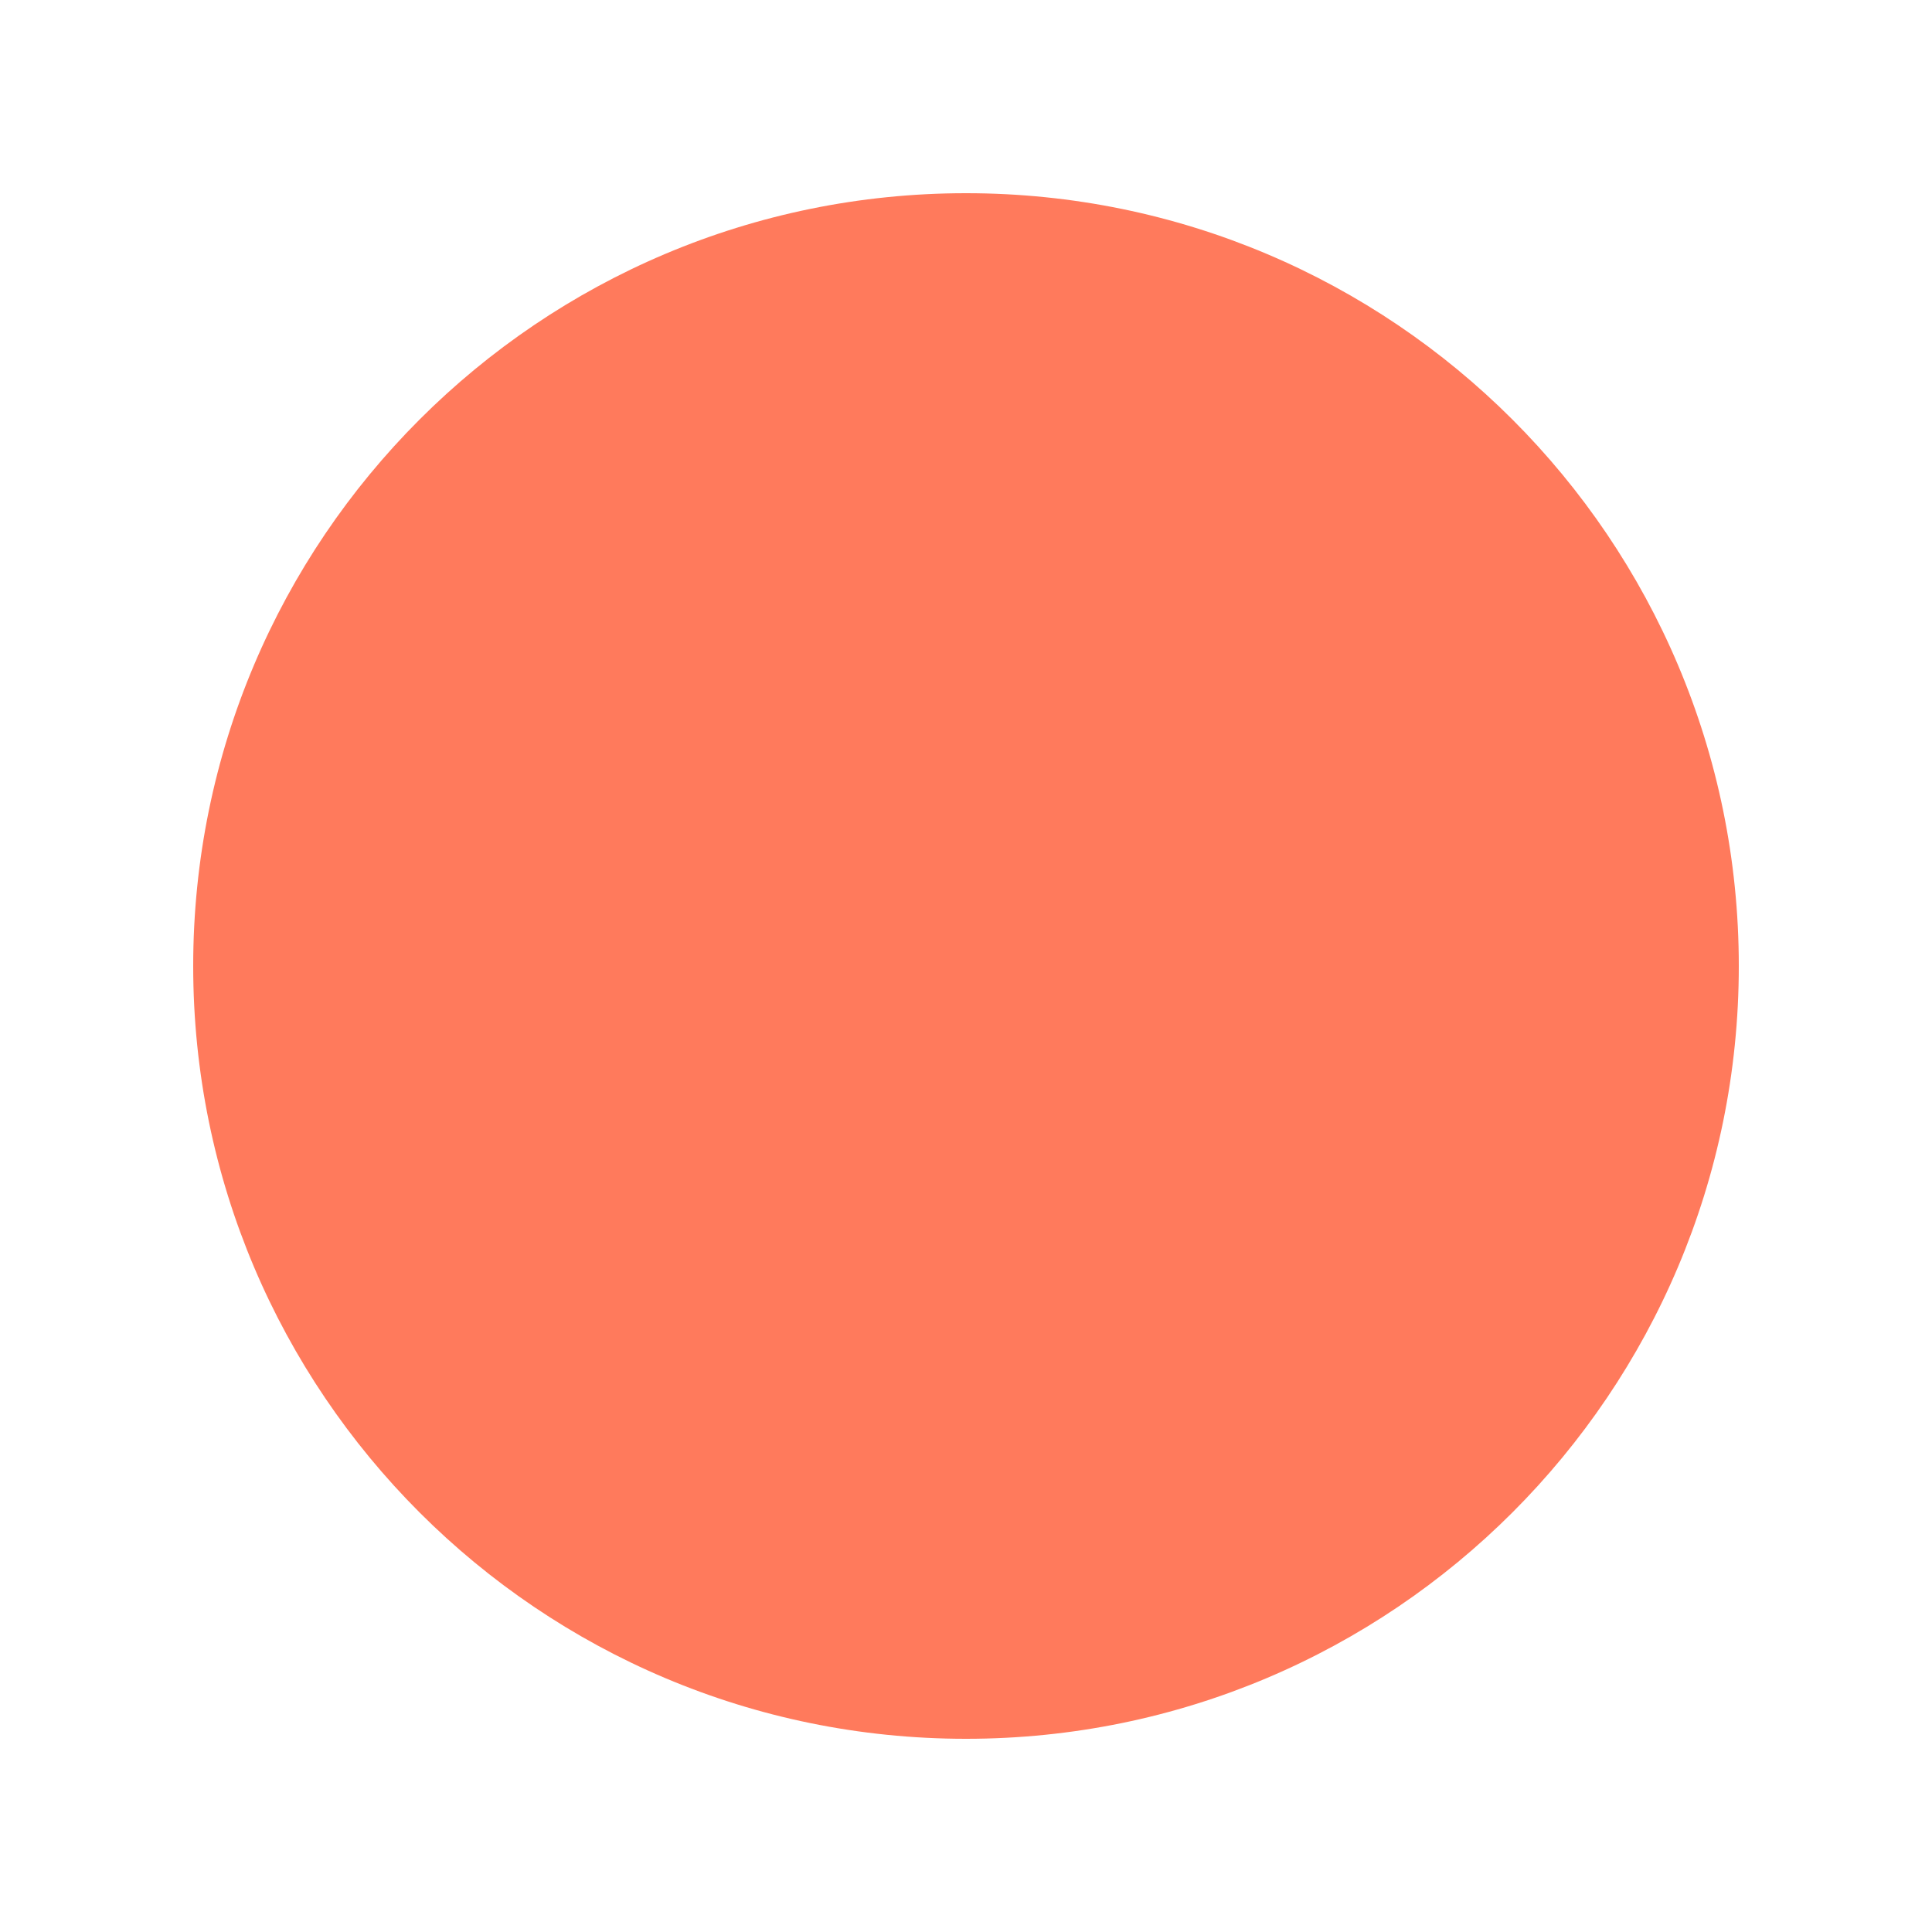
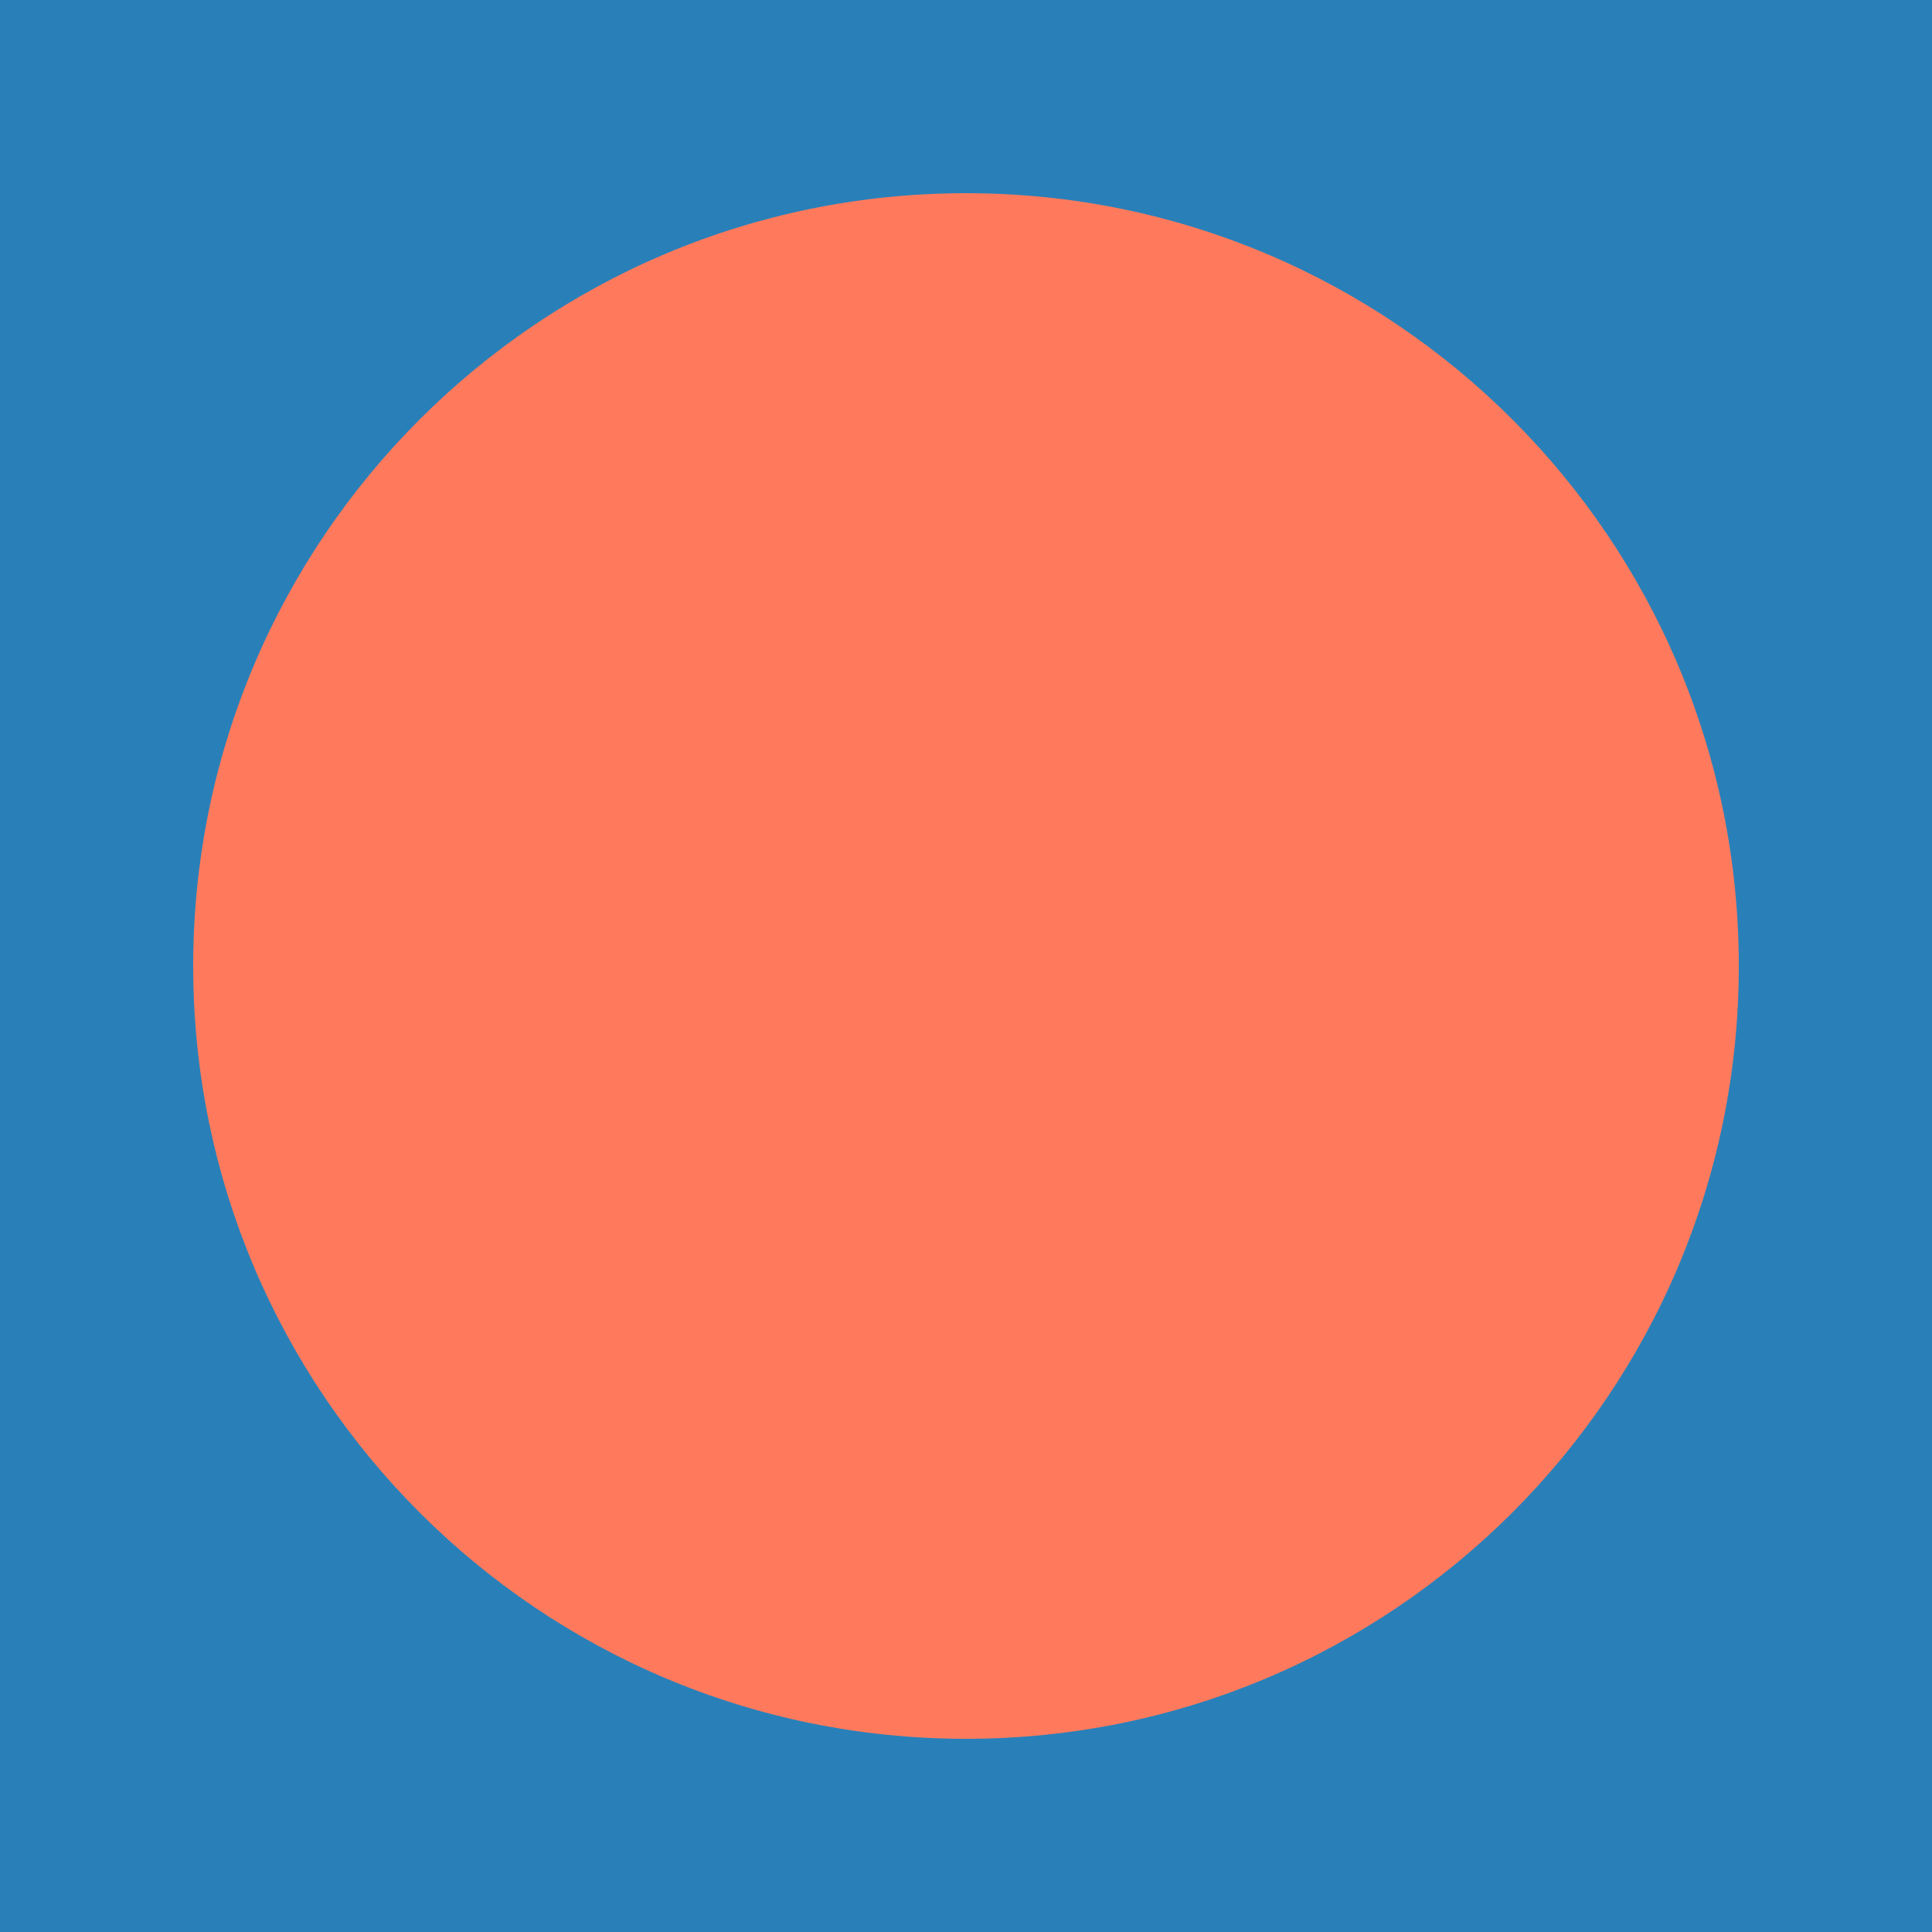
<svg xmlns="http://www.w3.org/2000/svg" version="1.2" baseProfile="tiny-ps" width="200" height="200" viewBox="0 0 200 200">
-   <rect width="200" height="200" fill="#ffffff" />
+   <rect width="200" height="200" fill="#2980b9" />
  <circle cx="100" cy="100" r="80" fill="#ff7a5c" />
</svg>
